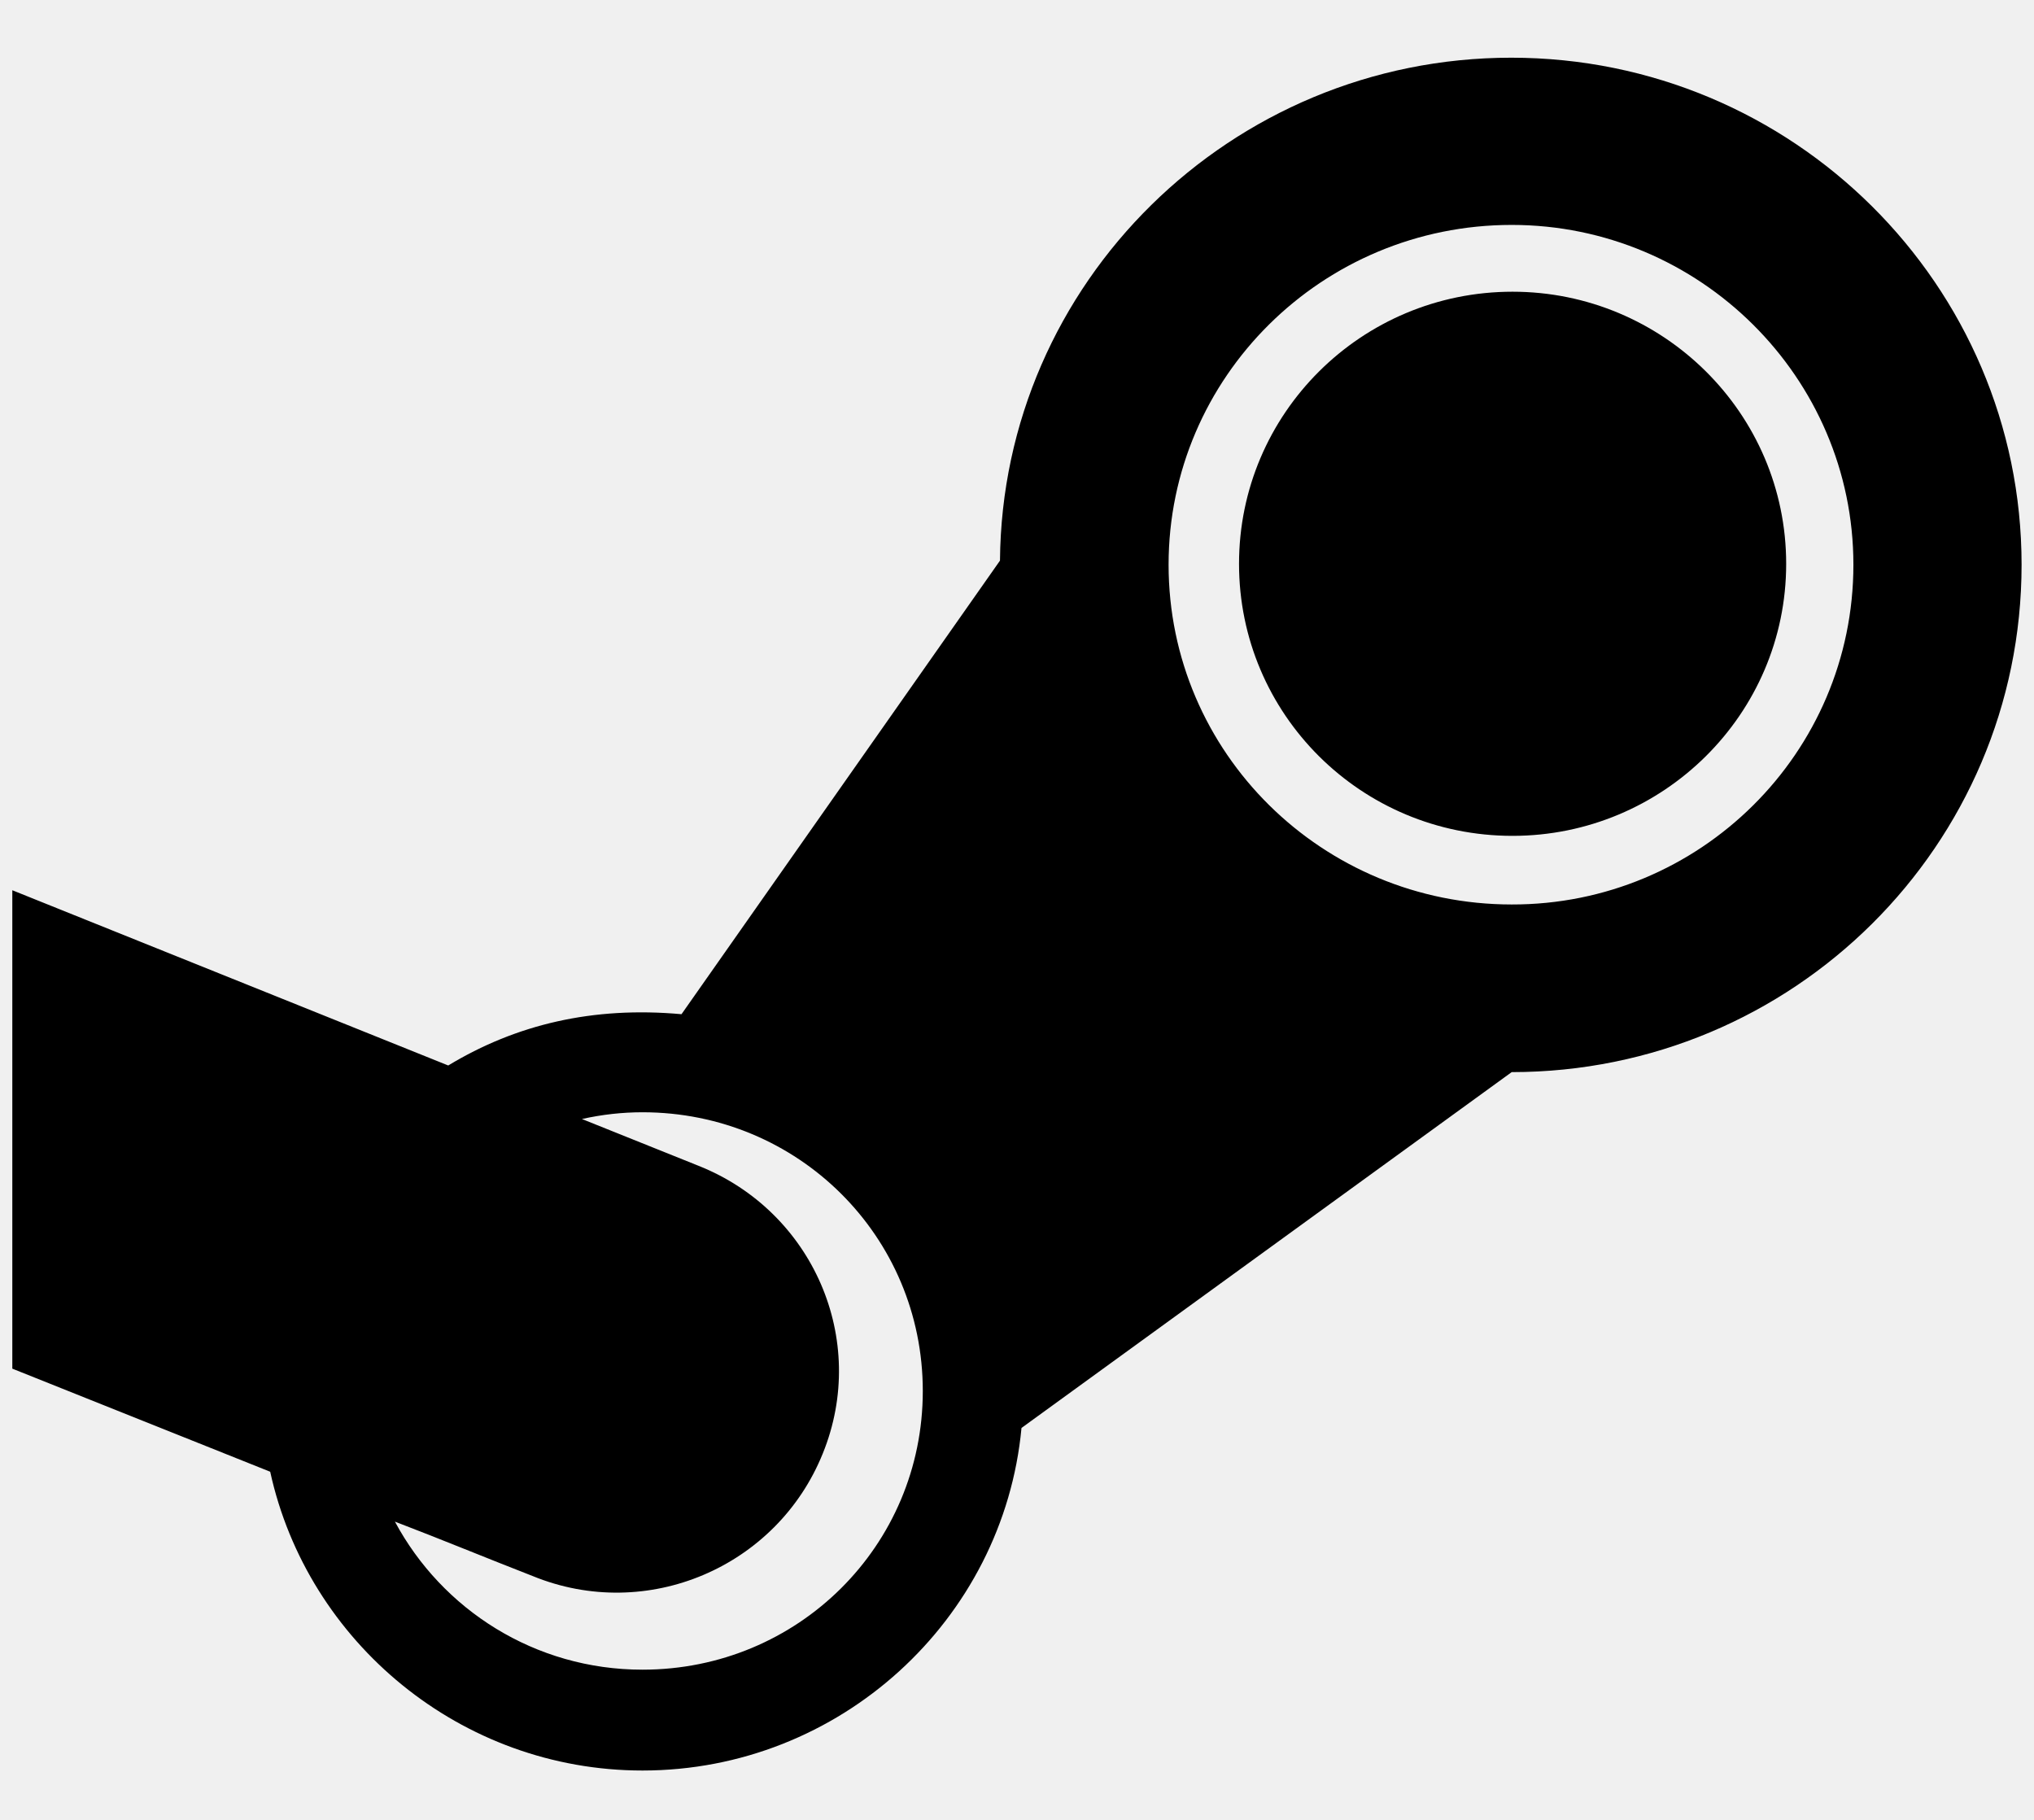
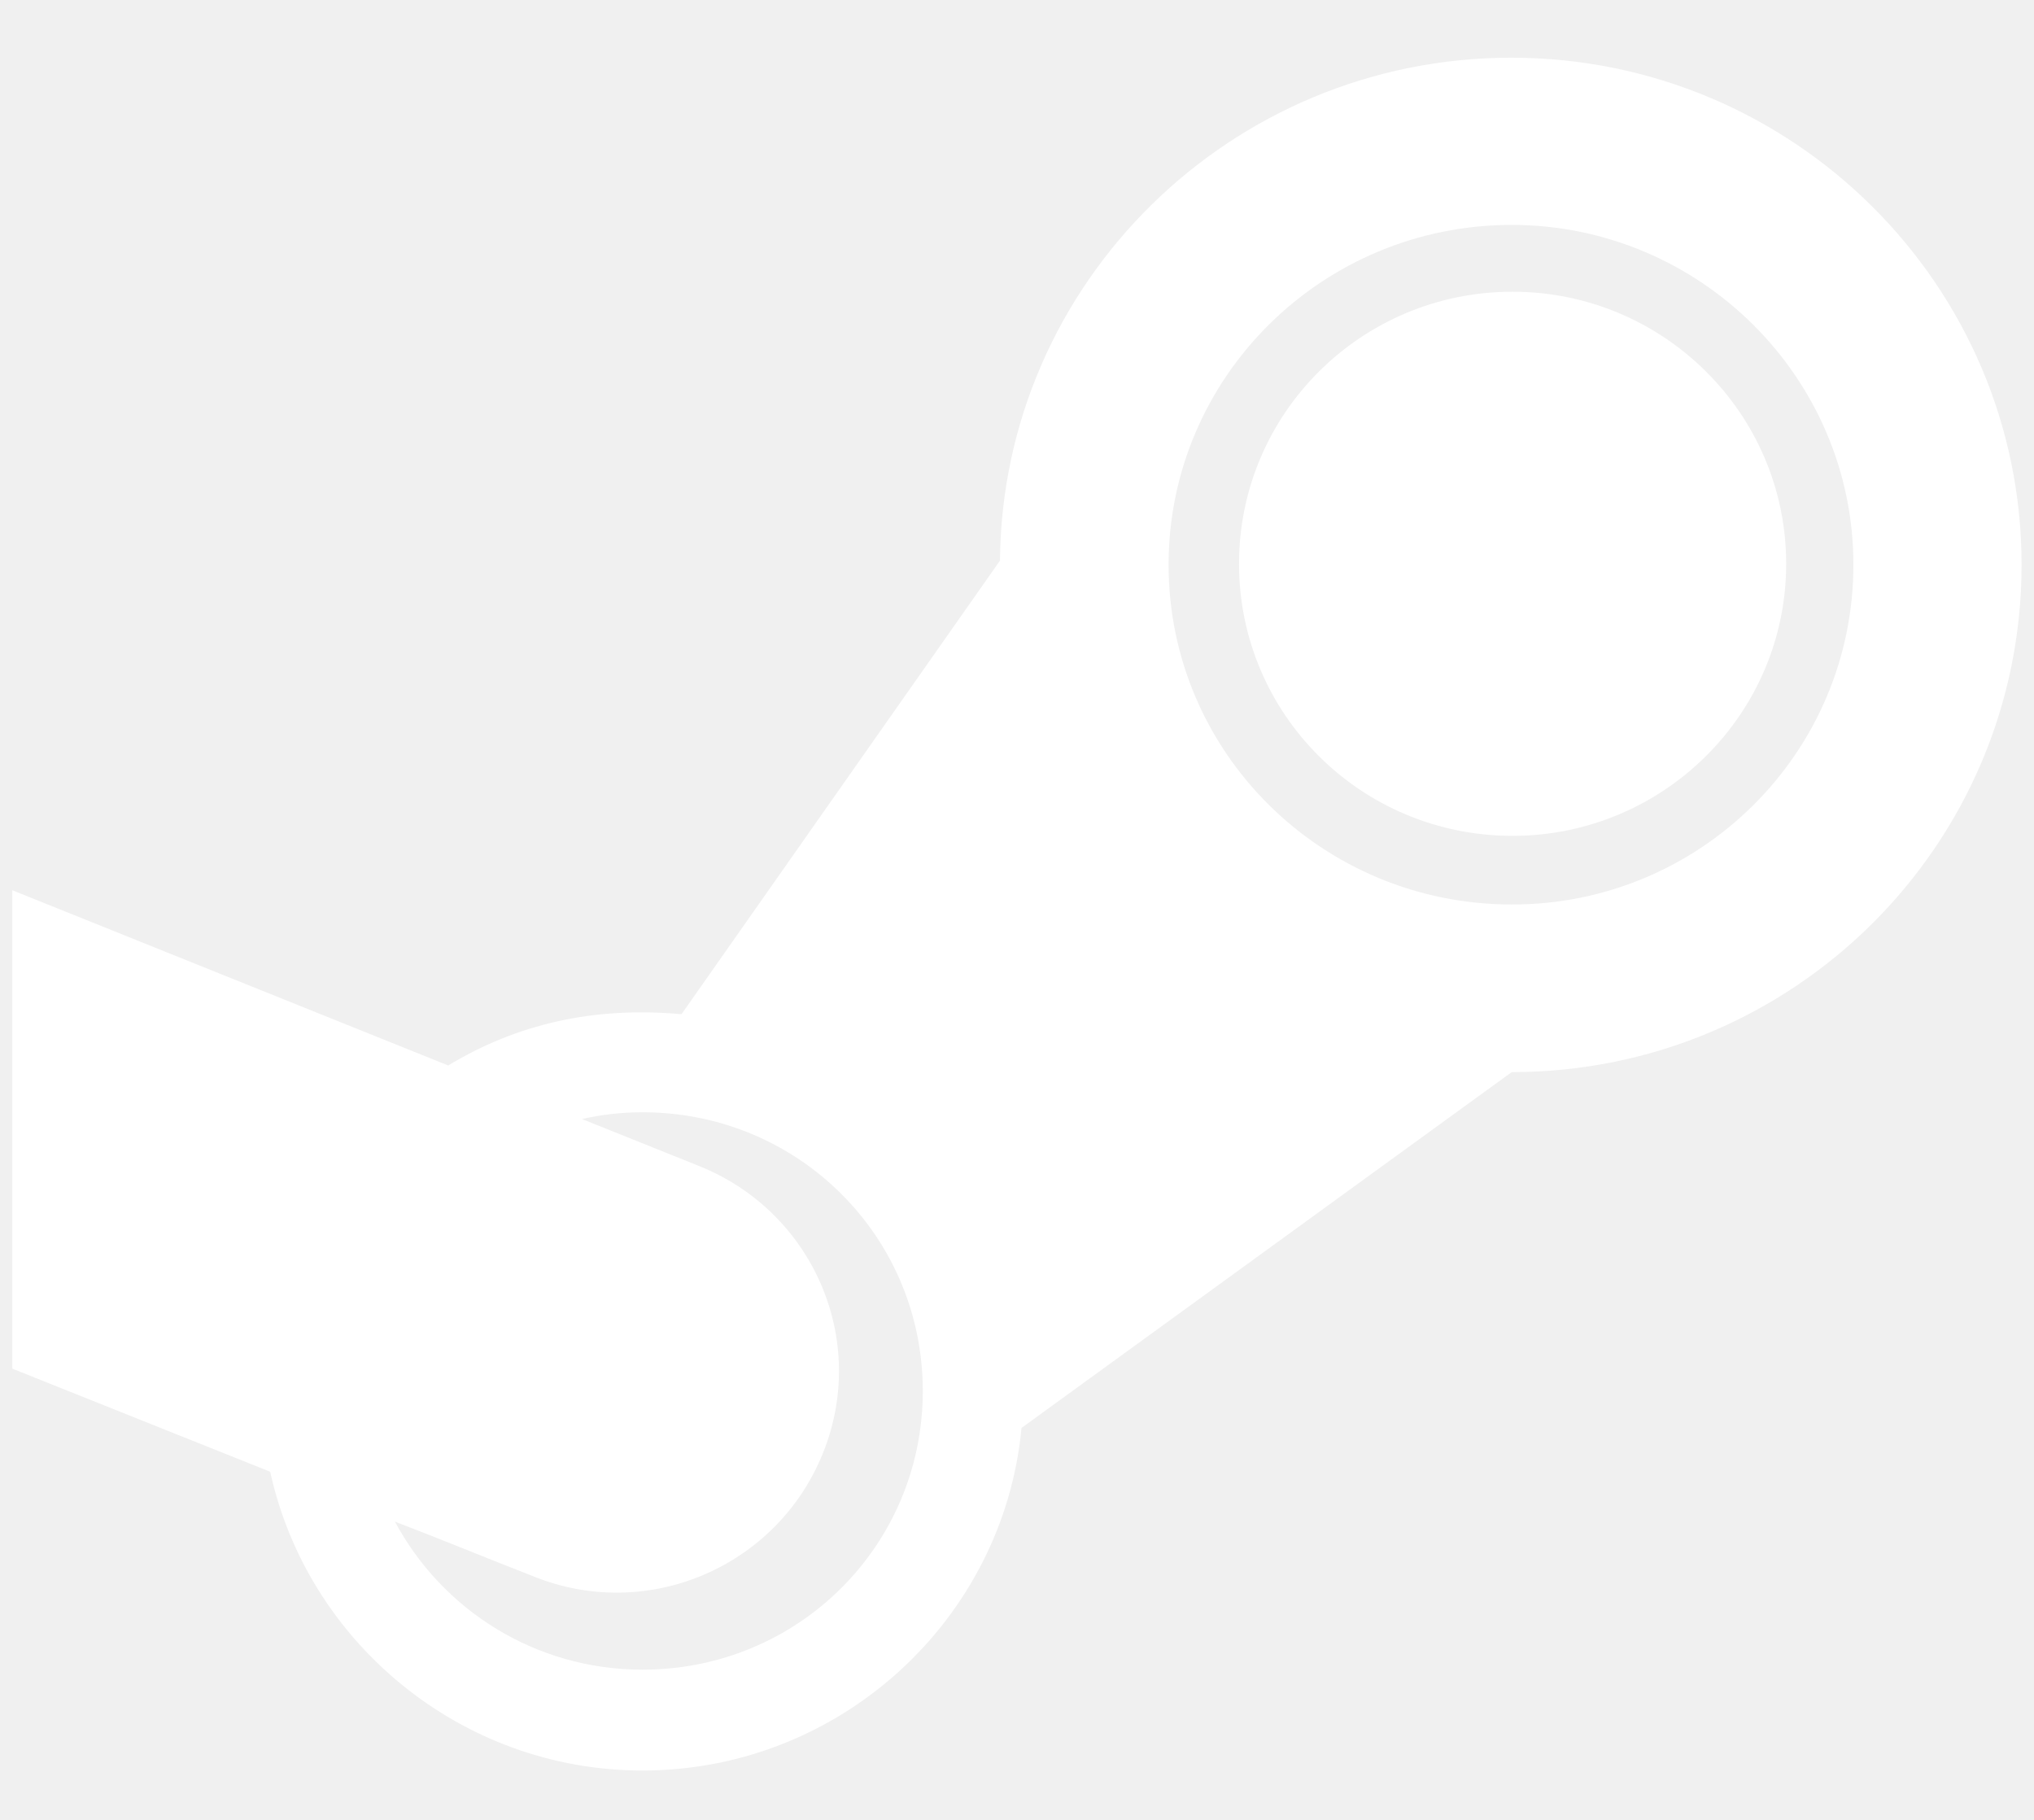
<svg xmlns="http://www.w3.org/2000/svg" width="19" height="17" viewBox="0 0 19 17">
  <div id="in-page-channel-node-id" data-channel-name="in_page_channel_DqtgZb" />
-   <path id="Vector" d="M16.685 5.267C16.685 6.674 15.533 7.808 14.129 7.808C12.713 7.808 11.574 6.67 11.574 5.267C11.574 3.863 12.717 2.725 14.129 2.725C15.533 2.725 16.685 3.859 16.685 5.267ZM18.884 5.275C18.884 7.899 16.748 10.015 14.121 10.015L9.542 13.339C9.374 15.131 7.845 16.539 6.002 16.539C4.305 16.539 2.872 15.339 2.524 13.748L0.115 12.785V8.316L4.187 9.953C4.82 9.57 5.537 9.399 6.366 9.474L9.341 5.237C9.362 2.642 11.498 0.539 14.117 0.539C16.748 0.539 18.884 2.663 18.884 5.275ZM8.62 12.994C8.62 11.548 7.455 10.39 6.002 10.39C5.813 10.39 5.625 10.411 5.436 10.453L6.525 10.89C7.594 11.315 8.117 12.515 7.686 13.577C7.258 14.639 6.043 15.16 4.975 14.722C4.548 14.556 4.116 14.377 3.689 14.214C4.129 15.035 4.996 15.597 6.002 15.597C7.455 15.597 8.62 14.439 8.62 12.994ZM17.313 5.275C17.313 3.525 15.876 2.101 14.121 2.101C12.349 2.101 10.916 3.525 10.916 5.275C10.916 7.033 12.353 8.449 14.121 8.449C15.876 8.453 17.313 7.037 17.313 5.275Z" />
+   <path fill="white" id="Vector" d="M16.685 5.267C16.685 6.674 15.533 7.808 14.129 7.808C12.713 7.808 11.574 6.67 11.574 5.267C11.574 3.863 12.717 2.725 14.129 2.725C15.533 2.725 16.685 3.859 16.685 5.267ZM18.884 5.275C18.884 7.899 16.748 10.015 14.121 10.015L9.542 13.339C9.374 15.131 7.845 16.539 6.002 16.539C4.305 16.539 2.872 15.339 2.524 13.748L0.115 12.785V8.316L4.187 9.953C4.82 9.57 5.537 9.399 6.366 9.474L9.341 5.237C9.362 2.642 11.498 0.539 14.117 0.539C16.748 0.539 18.884 2.663 18.884 5.275ZM8.62 12.994C8.62 11.548 7.455 10.39 6.002 10.39C5.813 10.39 5.625 10.411 5.436 10.453L6.525 10.89C7.594 11.315 8.117 12.515 7.686 13.577C7.258 14.639 6.043 15.16 4.975 14.722C4.548 14.556 4.116 14.377 3.689 14.214C4.129 15.035 4.996 15.597 6.002 15.597C7.455 15.597 8.62 14.439 8.62 12.994ZM17.313 5.275C17.313 3.525 15.876 2.101 14.121 2.101C12.349 2.101 10.916 3.525 10.916 5.275C10.916 7.033 12.353 8.449 14.121 8.449C15.876 8.453 17.313 7.037 17.313 5.275Z" />
</svg>
